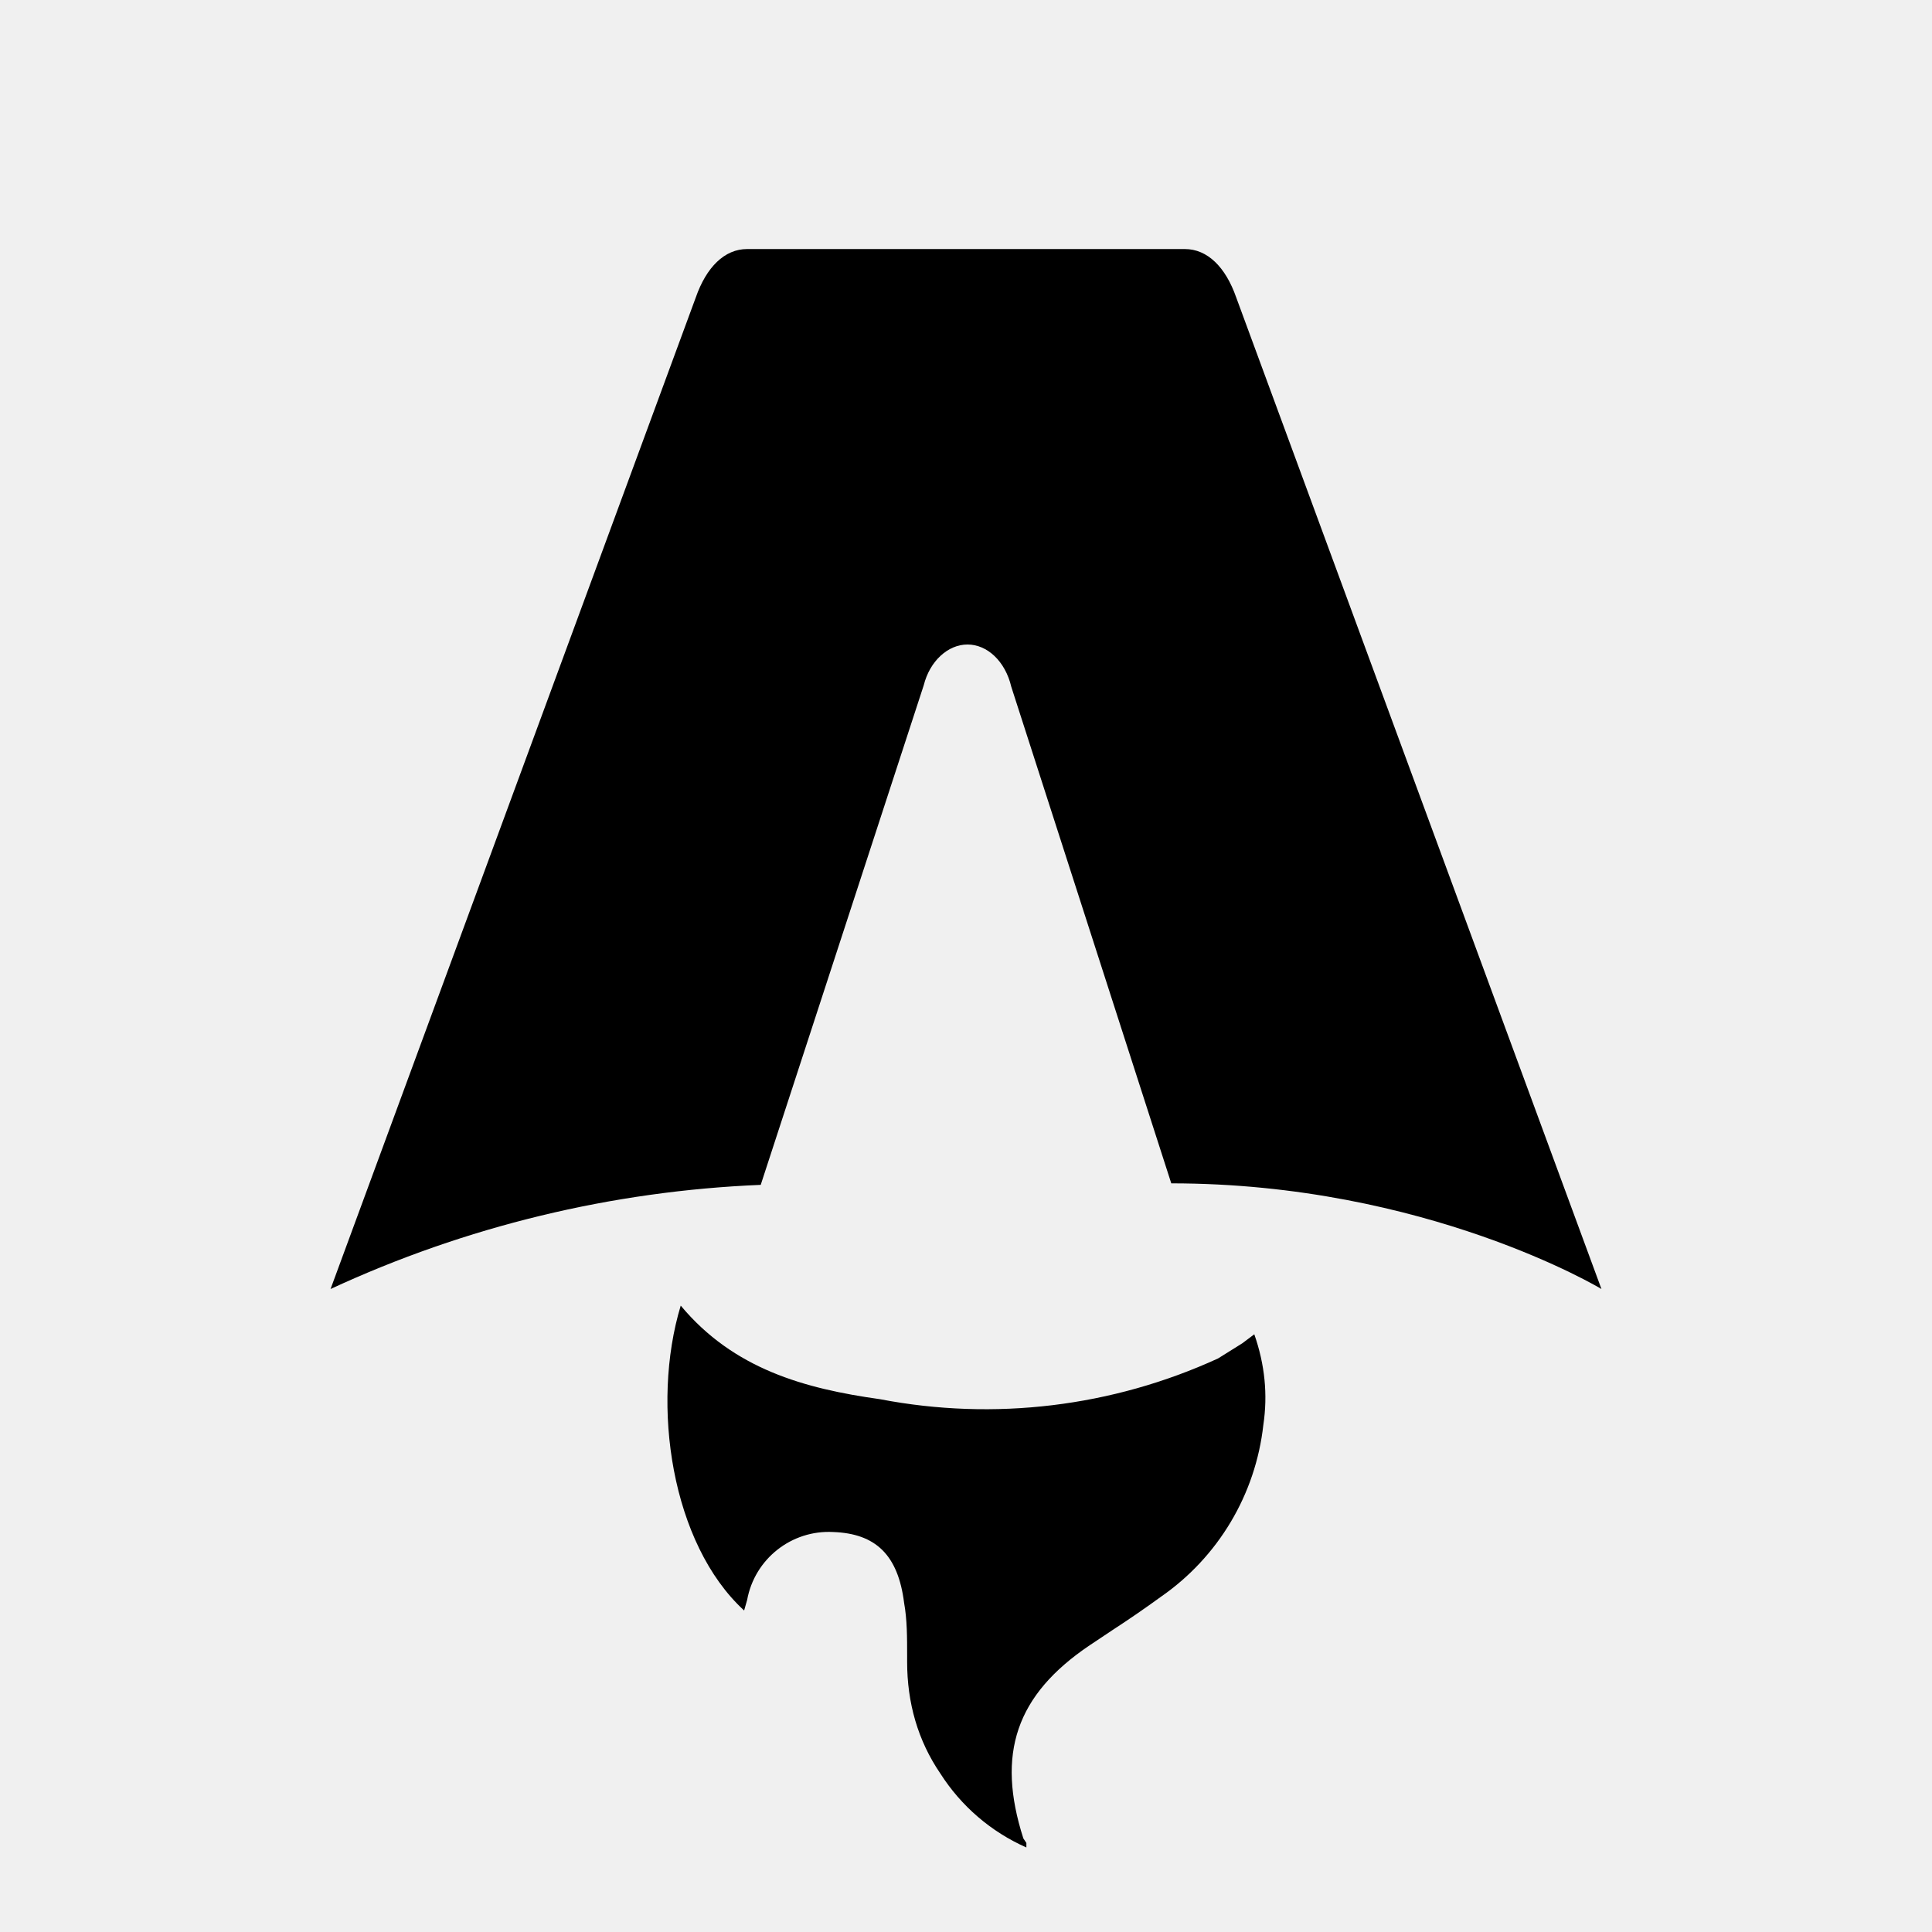
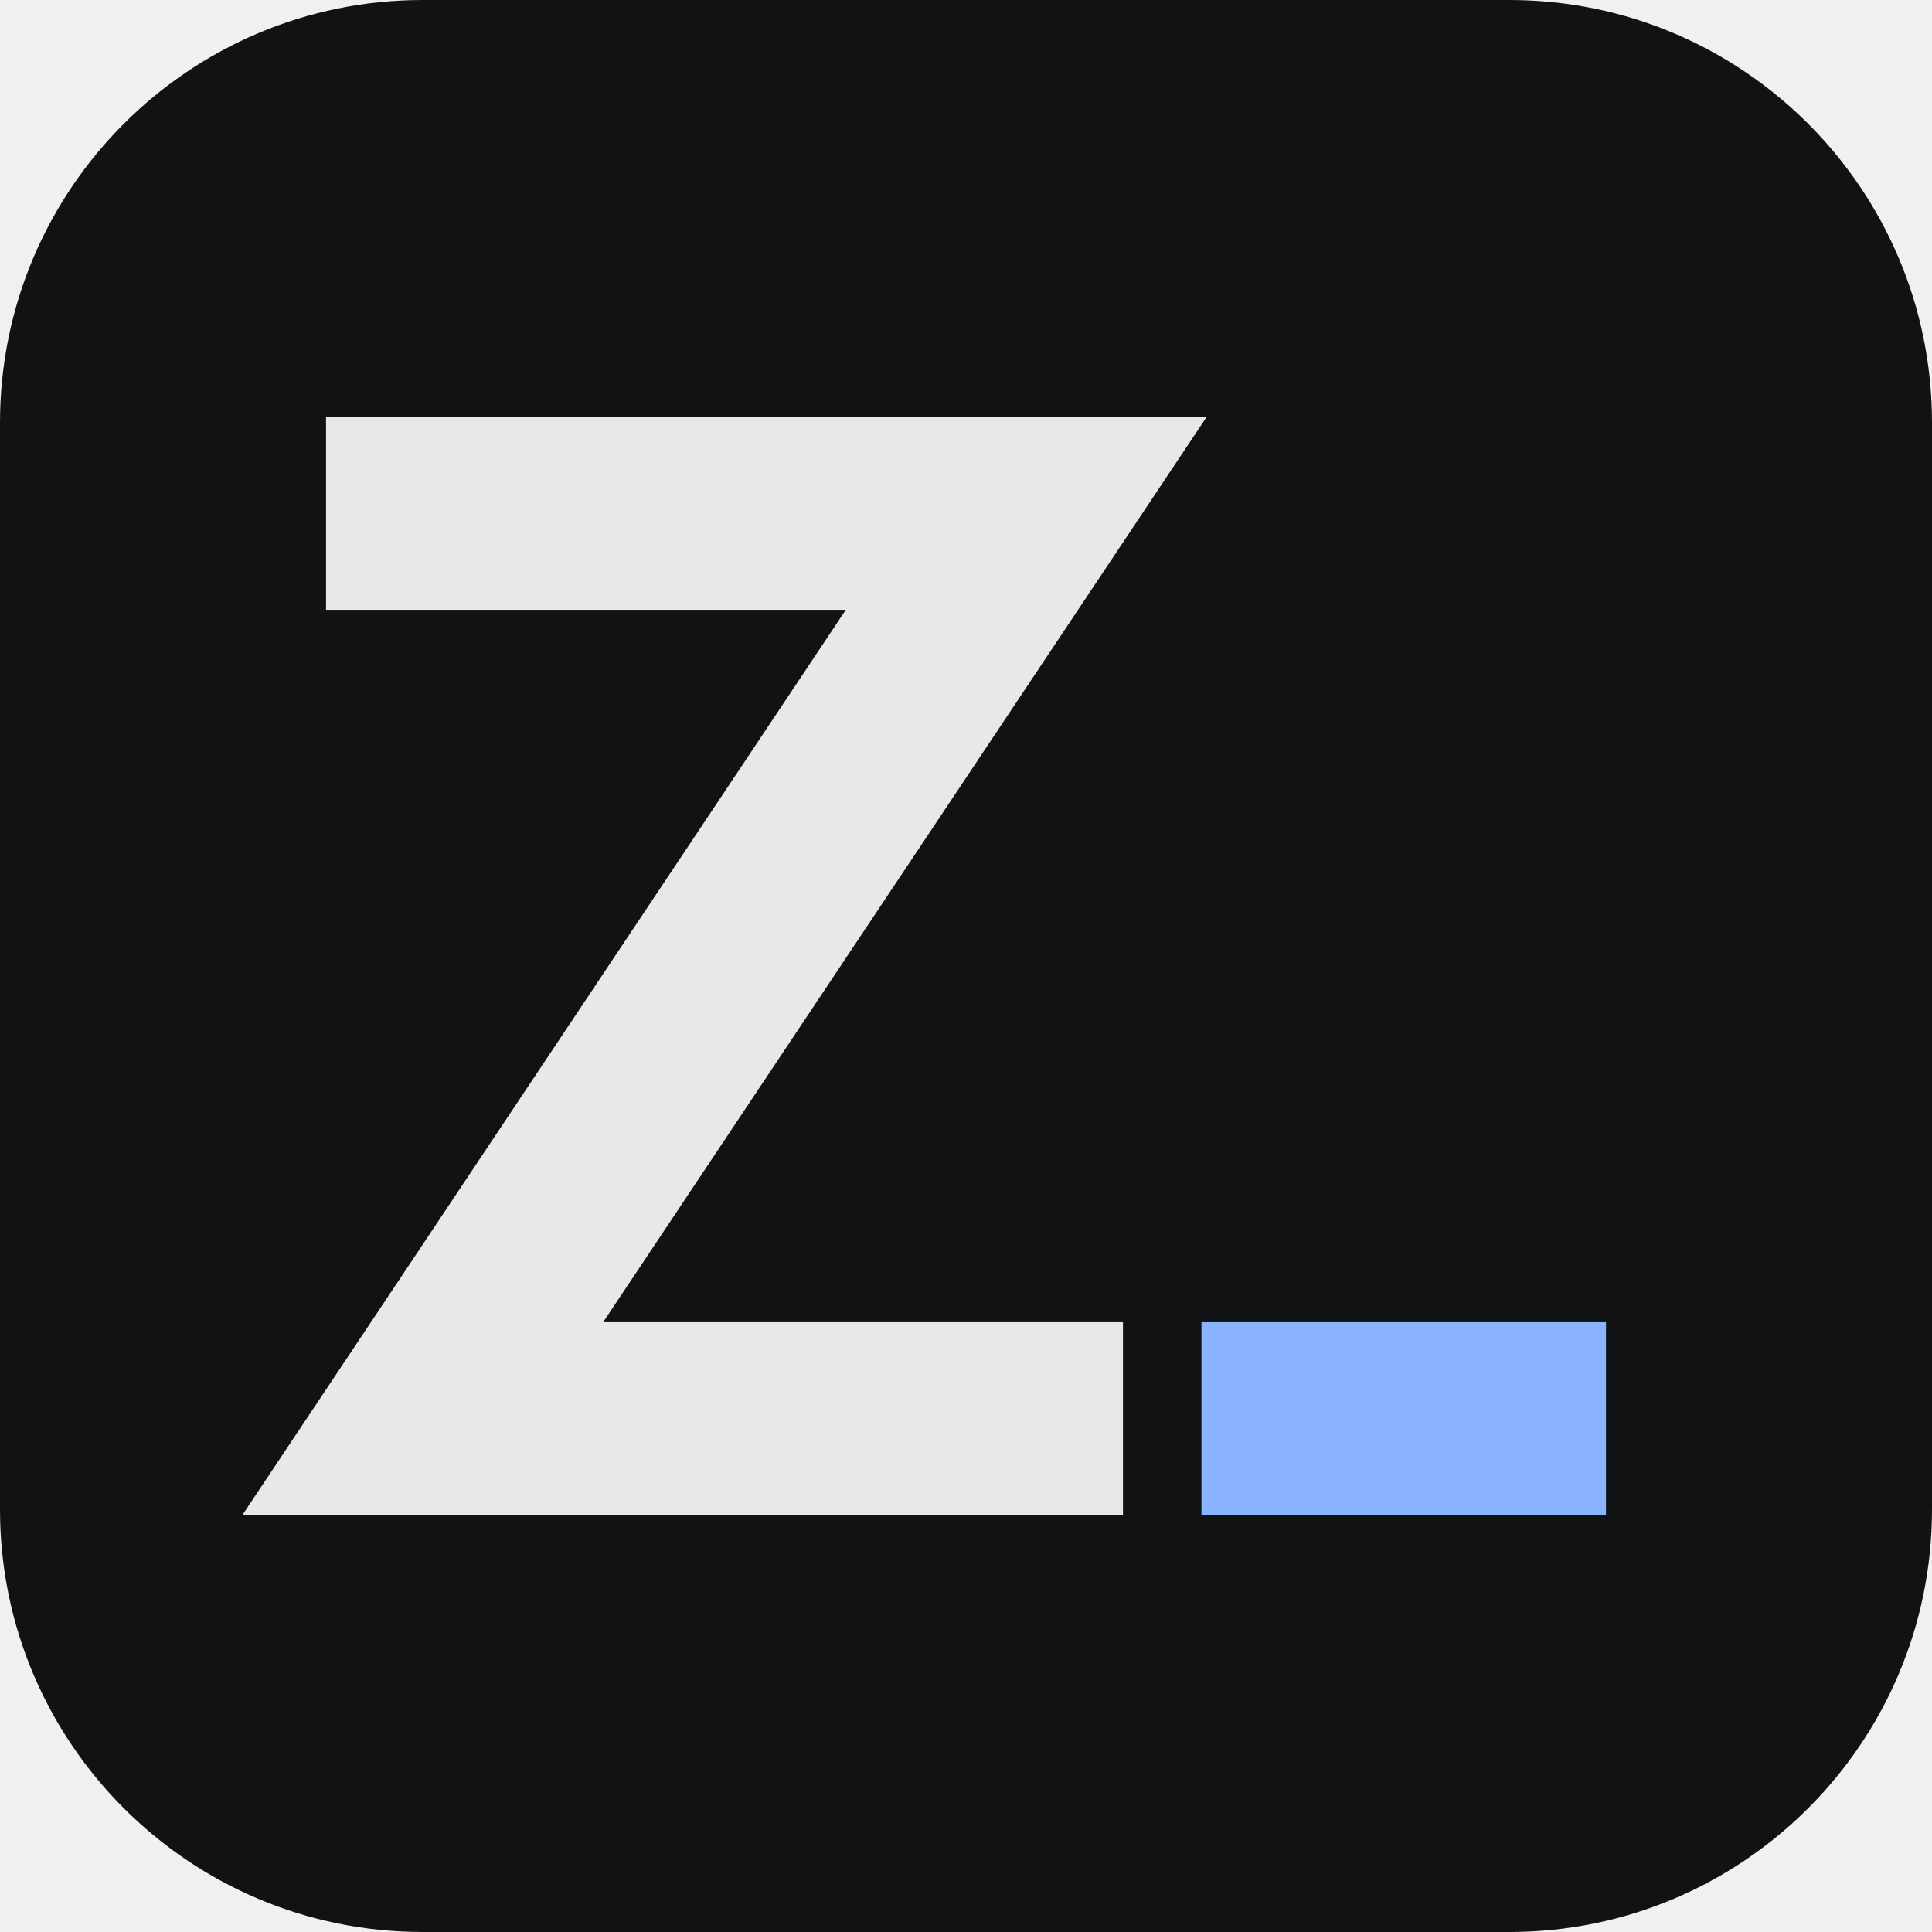
- <svg xmlns="http://www.w3.org/2000/svg" fill="none" viewBox="0 0 128 128">
-   <path d="M50.4 78.5a75.1 75.1 0 0 0-28.5 6.9l24.2-65.7c.7-2 1.9-3.2 3.4-3.2h29c1.5 0 2.7 1.2 3.4 3.2l24.2 65.7s-11.6-7-28.5-7L67 45.5c-.4-1.7-1.6-2.8-2.9-2.8-1.3 0-2.5 1.1-2.9 2.7L50.4 78.5Zm-1.1 28.2Zm-4.2-20.2c-2 6.6-.6 15.8 4.2 20.2a17.5 17.5 0 0 1 .2-.7 5.5 5.5 0 0 1 5.7-4.5c2.8.1 4.3 1.5 4.7 4.7.2 1.1.2 2.3.2 3.5v.4c0 2.7.7 5.2 2.2 7.4a13 13 0 0 0 5.7 4.9v-.3l-.2-.3c-1.8-5.6-.5-9.5 4.4-12.8l1.5-1a73 73 0 0 0 3.2-2.2 16 16 0 0 0 6.8-11.4c.3-2 .1-4-.6-6l-.8.6-1.6 1a37 37 0 0 1-22.4 2.7c-5-.7-9.7-2-13.2-6.2Z" />
-   <style>
-         path { fill: #000; }
-         @media (prefers-color-scheme: dark) {
-             path { fill: #FFF; }
-         }
-     </style>
+ <svg xmlns="http://www.w3.org/2000/svg" viewBox="0 0 32 32">
+   <rect width="32" height="32" rx="7" fill="#111214" />
+   <path d="M7 8.5h10l-10 15h10" fill="none" stroke="#e8e8e6" stroke-width="3.2" stroke-linecap="square" />
+   <path d="M21.5 23.5h3.5" fill="none" stroke="#8ab4ff" stroke-width="3.2" stroke-linecap="square" />
</svg>
